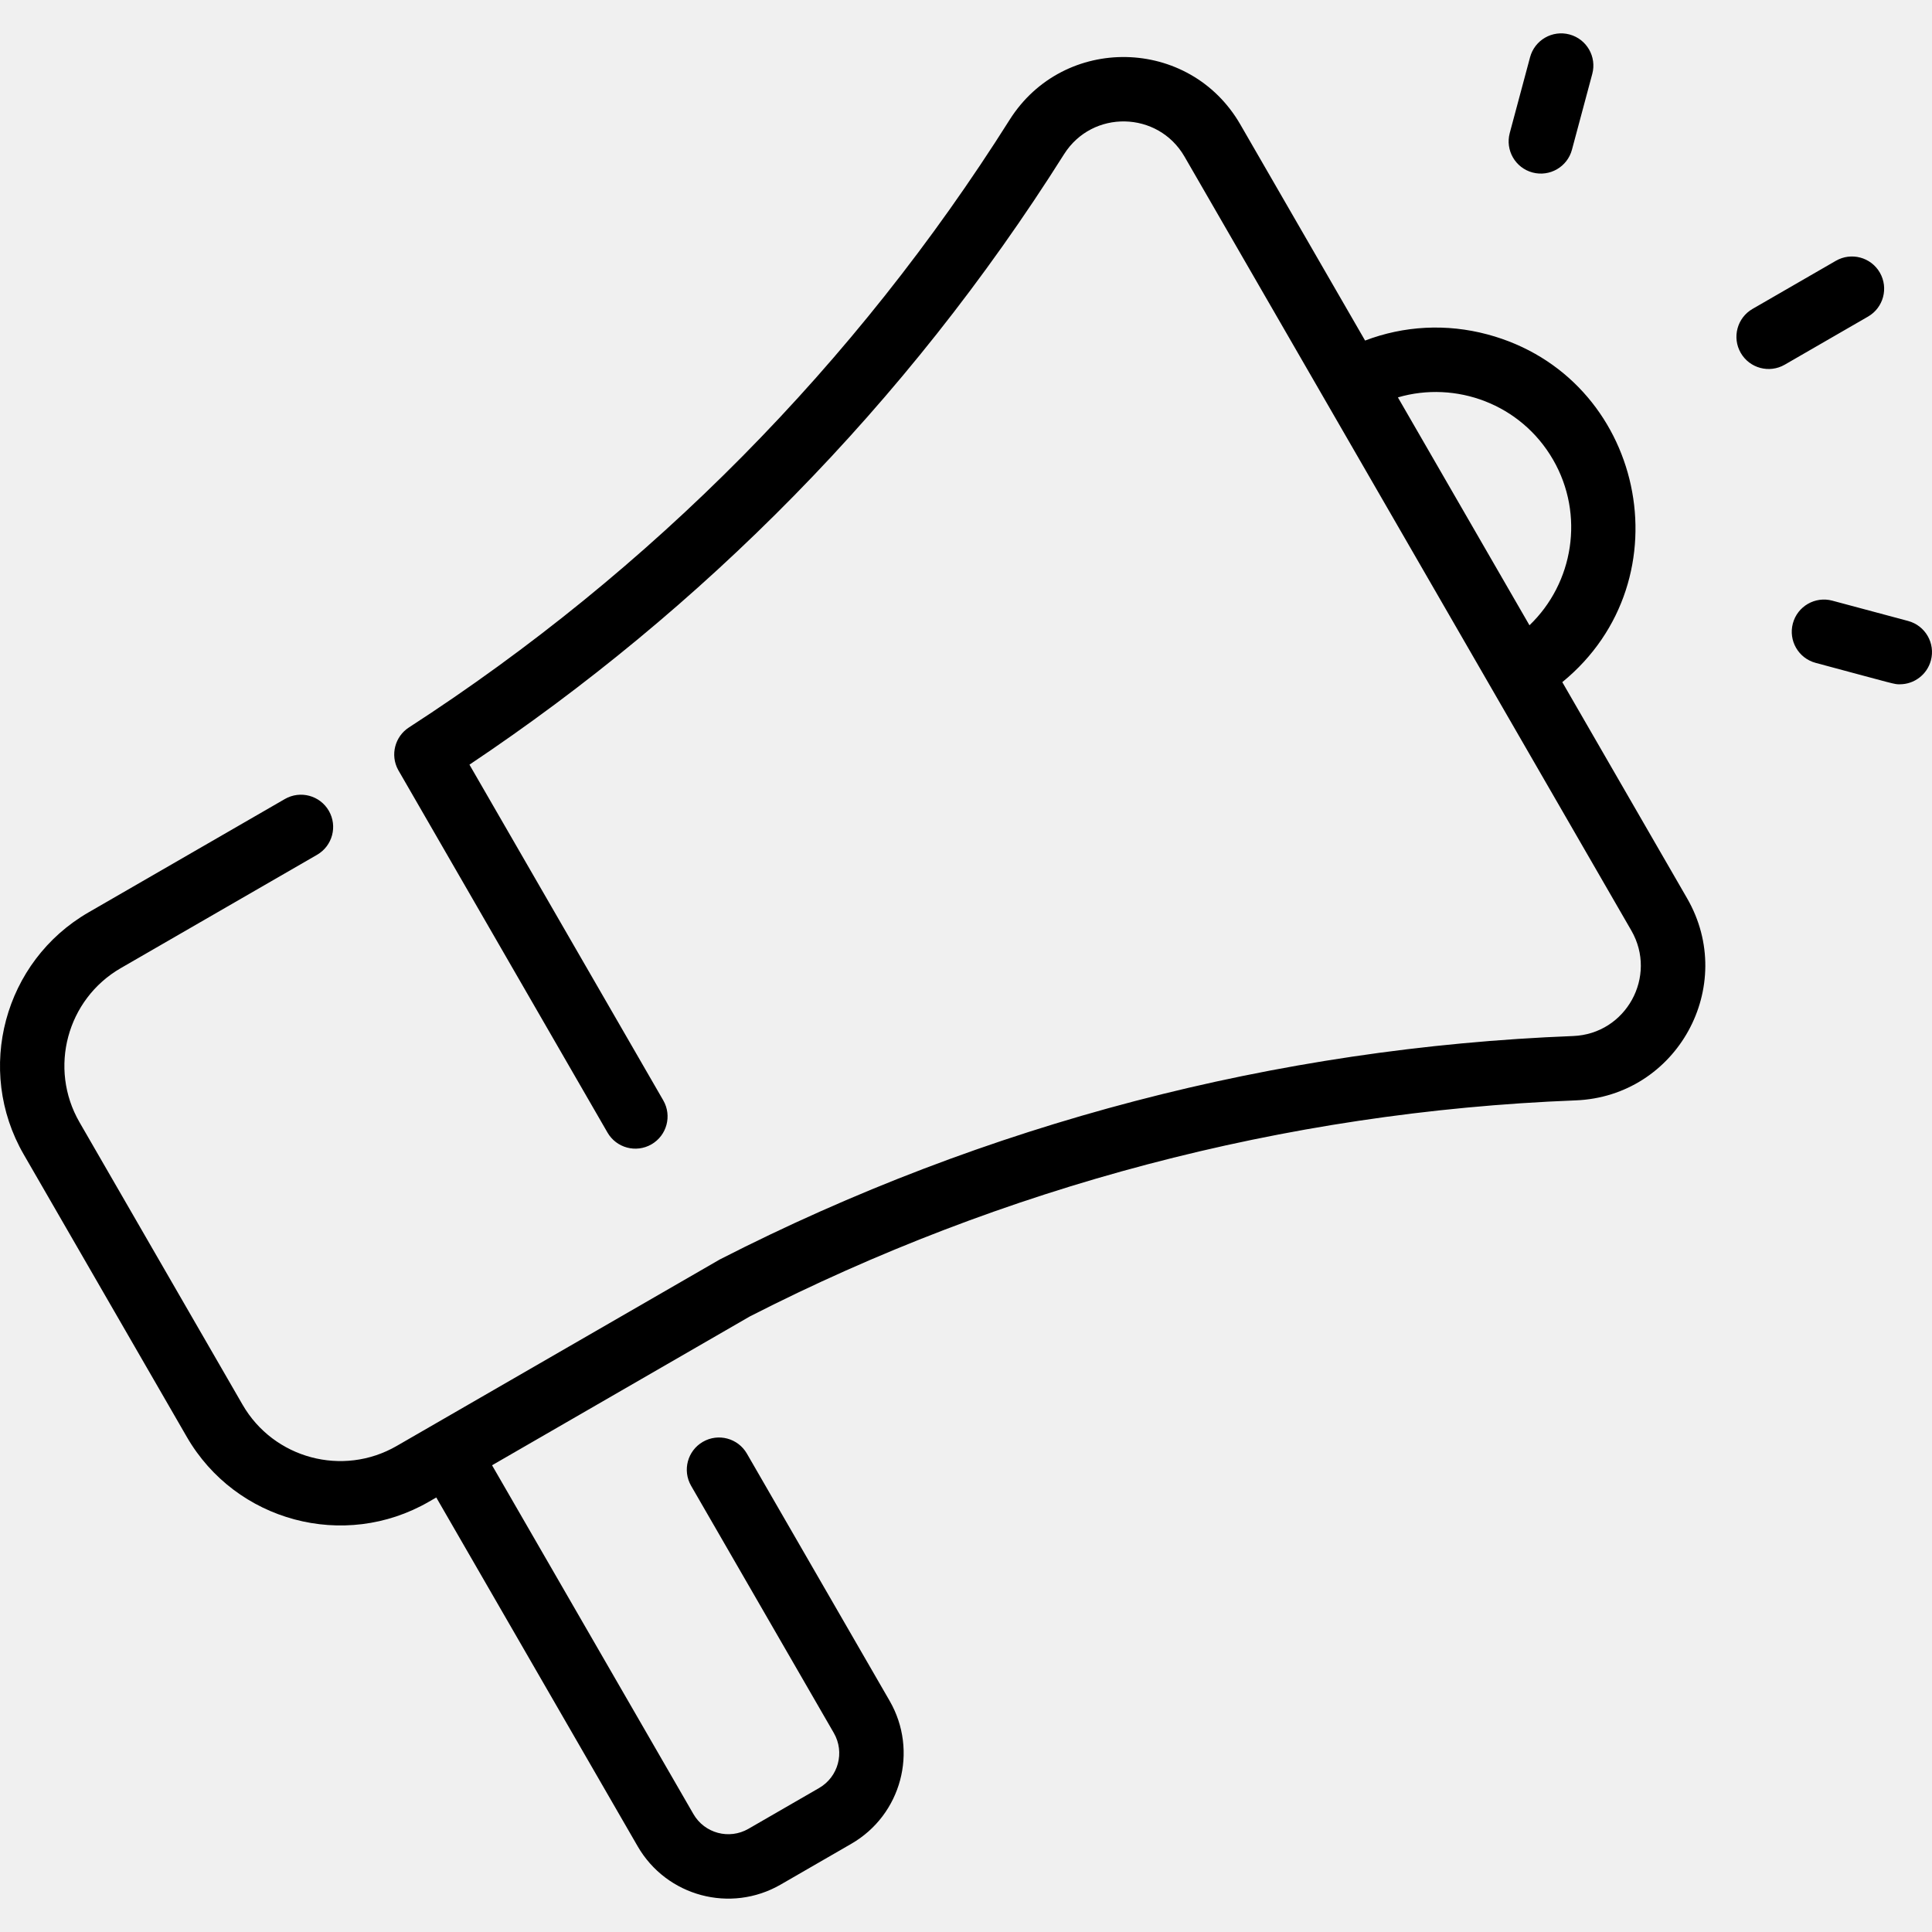
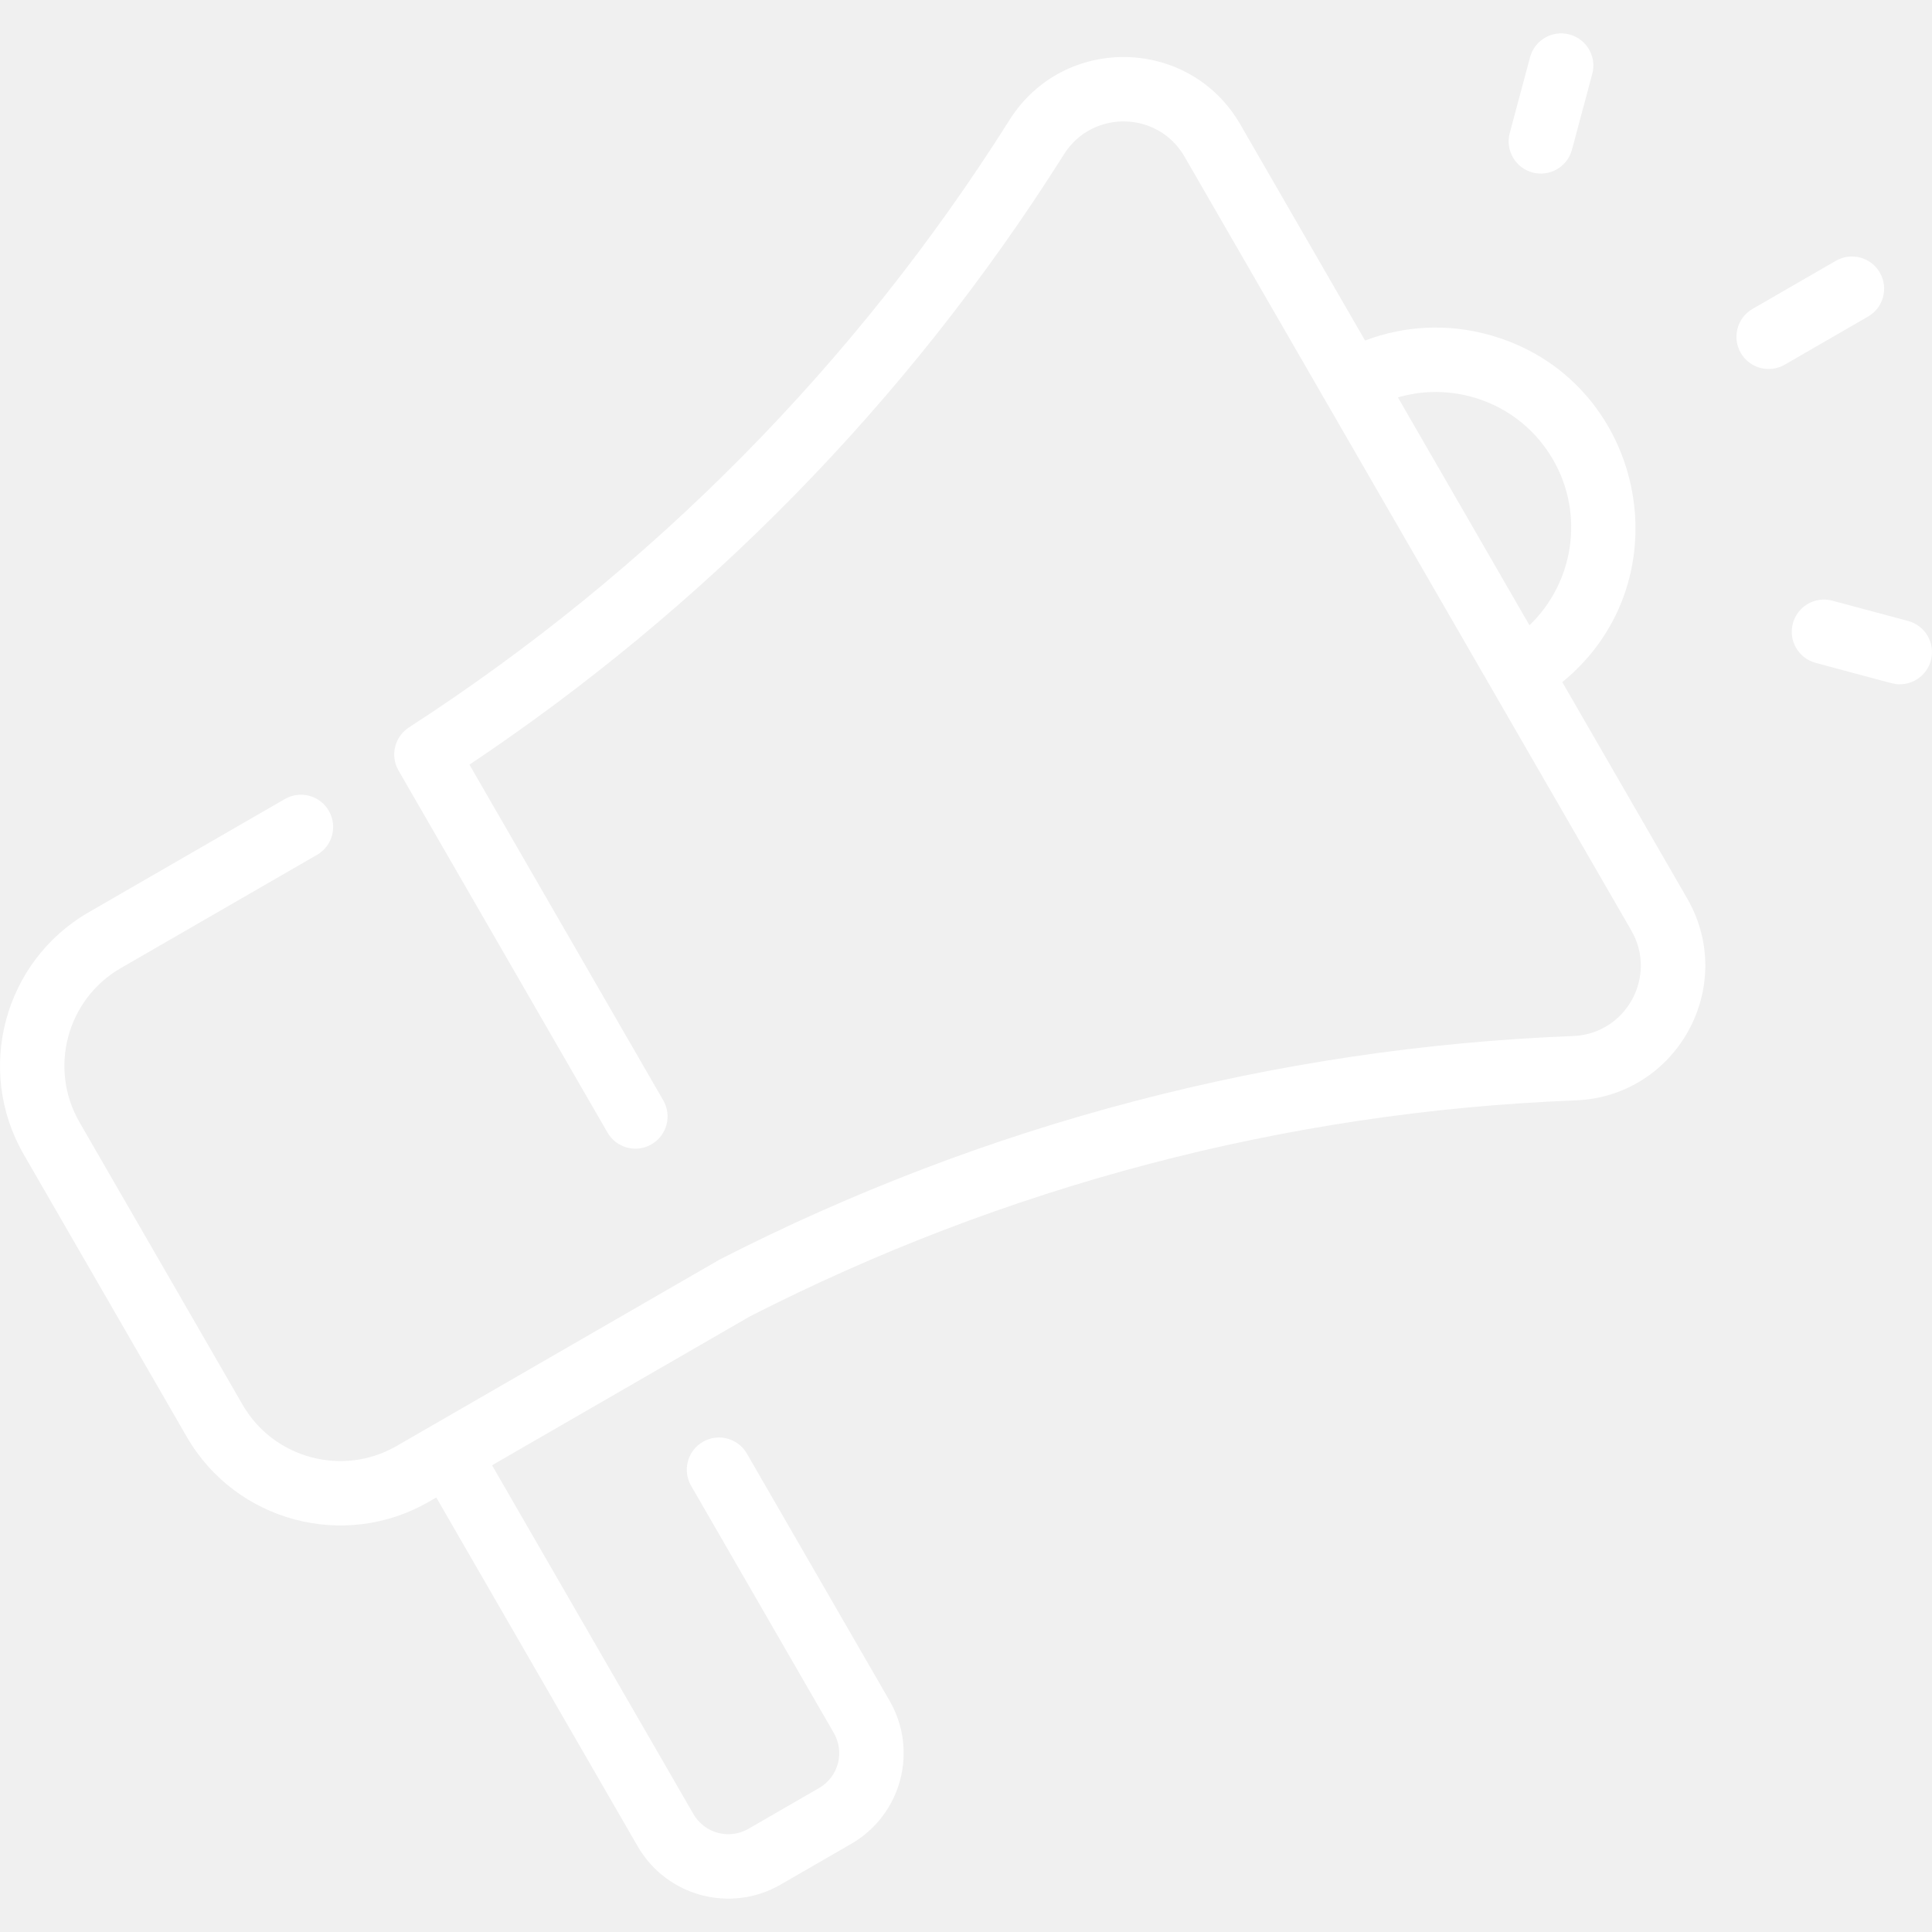
- <svg xmlns="http://www.w3.org/2000/svg" id="Layer_1" enable-background="new 0 0 479.988 479.988" height="512" viewBox="0 0 479.988 479.988" width="512">
-   <path d="m388.139 169.472c31.221-25.502 20.437-75.934-18.576-86.386-10.194-2.731-20.747-2.163-30.421 1.522l-30.998-53.691c-12.614-21.849-43.899-22.428-57.331-1.125-38.127 60.474-88.921 111.908-149.225 150.939-3.434 2.218-4.707 6.802-2.675 10.533.326.597 51.672 89.52 52.012 90.109 2.208 3.824 7.098 5.138 10.928 2.928 3.826-2.209 5.137-7.102 2.928-10.928l-48.15-83.4c57.501-38.44 108.427-89.331 147.717-151.648 7.027-11.147 23.361-10.801 29.939.592l110.996 192.251c6.586 11.408-1.31 25.712-14.457 26.224-73.757 2.874-145.97 21.739-211.993 55.507-.281.143-75.137 43.368-80.292 46.344-13.381 7.726-30.551 3.125-38.275-10.256l-40.521-70.187c-7.725-13.38-3.124-30.55 10.256-38.275l48.769-28.157c3.826-2.209 5.137-7.102 2.928-10.928-2.209-3.827-7.103-5.137-10.928-2.928l-48.769 28.157c-21.02 12.135-28.248 39.11-16.112 60.131l40.522 70.186c12.137 21.022 39.112 28.248 60.132 16.112l1.845-1.065 50.029 86.653c7.186 12.447 23.076 16.71 35.53 9.521l17.547-10.131c12.45-7.188 16.708-23.079 9.52-35.53l-35.457-61.413c-2.209-3.826-7.102-5.137-10.928-2.928s-5.137 7.102-2.928 10.928l35.457 61.413c2.766 4.791 1.128 10.907-3.664 13.673l-17.547 10.131c-4.791 2.766-10.907 1.127-13.673-3.664l-50.029-86.653 64.055-36.983c62.681-32.026 132.413-50.838 205.15-53.671 25.208-.983 40.285-28.399 27.689-50.212zm-2.285-55.254c7.898 13.68 5.061 30.656-5.872 41.125l-32.685-56.613c14.329-4.203 30.532 1.587 38.557 15.488zm78.246-35.567-20.699 11.951c-3.829 2.21-8.72.897-10.928-2.928-2.21-3.826-.898-8.719 2.928-10.928l20.699-11.951c3.829-2.21 8.72-.897 10.928 2.928 2.209 3.826.898 8.719-2.928 10.928zm-89.018-45.596 5.048-18.836c1.144-4.268 5.528-6.799 9.799-5.657 4.268 1.144 6.8 5.531 5.656 9.798l-5.048 18.836c-1.141 4.257-5.517 6.801-9.799 5.657-4.267-1.144-6.799-5.53-5.656-9.798zm104.631 131.019c-.958 3.574-4.19 5.931-7.723 5.931-1.448 0-.435.165-20.912-5.322-4.268-1.144-6.801-5.53-5.657-9.798s5.531-6.798 9.798-5.657l18.837 5.047c4.267 1.144 6.801 5.531 5.657 9.799z" />
+ <svg xmlns="http://www.w3.org/2000/svg" width="512" height="512" viewBox="0 0 512 512" fill="none">
+   <path d="M414.025 180.775C447.329 153.572 435.825 99.776 394.211 88.627C383.337 85.714 372.08 86.32 361.761 90.251L328.695 32.979C315.24 9.673 281.869 9.055 267.541 31.779C226.871 96.286 172.689 151.15 108.363 192.784C104.7 195.15 103.343 200.04 105.51 204.02C105.858 204.657 160.628 299.51 160.991 300.139C163.346 304.218 168.562 305.619 172.648 303.262C176.729 300.906 178.127 295.686 175.771 291.605L124.41 202.643C185.746 161.639 240.068 107.354 281.978 40.881C289.474 28.991 306.897 29.36 313.914 41.512L432.313 246.585C439.338 258.754 430.915 274.012 416.892 274.558C338.216 277.624 261.186 297.747 190.76 333.767C190.46 333.92 110.612 380.028 105.113 383.202C90.84 391.443 72.525 386.535 64.285 372.262L21.062 297.394C12.822 283.122 17.73 264.806 32.002 256.566L84.024 226.531C88.105 224.175 89.503 218.956 87.147 214.875C84.791 210.792 79.57 209.395 75.49 211.751L23.468 241.786C1.047 254.731 -6.663 283.505 6.282 305.928L49.507 380.794C62.453 403.218 91.227 410.926 113.649 397.981L115.617 396.845L168.983 489.277C176.648 502.554 193.598 507.102 206.882 499.433L225.599 488.626C238.88 480.959 243.422 464.008 235.754 450.727L197.933 385.218C195.576 381.137 190.357 379.738 186.276 382.095C182.195 384.451 180.796 389.67 183.153 393.752L220.974 459.26C223.925 464.371 222.177 470.895 217.066 473.845L198.349 484.652C193.238 487.602 186.714 485.854 183.764 480.744L130.398 388.311L198.725 348.862C265.587 314.7 339.969 294.633 417.557 291.611C444.447 290.563 460.529 261.318 447.093 238.051L414.025 180.775ZM411.588 121.835C420.013 136.428 416.987 154.536 405.324 165.703L370.46 105.315C385.744 100.831 403.028 107.007 411.588 121.835ZM495.053 83.896L472.973 96.644C468.889 99.002 463.671 97.601 461.316 93.521C458.959 89.44 460.358 84.221 464.44 81.864L486.519 69.116C490.603 66.759 495.821 68.159 498.176 72.24C500.532 76.321 499.134 81.54 495.053 83.896ZM400.098 35.259L405.482 15.167C406.703 10.615 411.379 7.915 415.935 9.133C420.487 10.353 423.188 15.033 421.968 19.584L416.583 39.677C415.366 44.218 410.698 46.931 406.131 45.711C401.579 44.491 398.878 39.812 400.098 35.259V35.259ZM511.707 175.017C510.685 178.829 507.237 181.343 503.469 181.343C501.924 181.343 503.005 181.519 481.162 175.666C476.609 174.446 473.907 169.767 475.128 165.215C476.348 160.662 481.028 157.963 485.579 159.18L505.673 164.564C510.224 165.784 512.927 170.464 511.707 175.017Z" fill="white" />
</svg>
